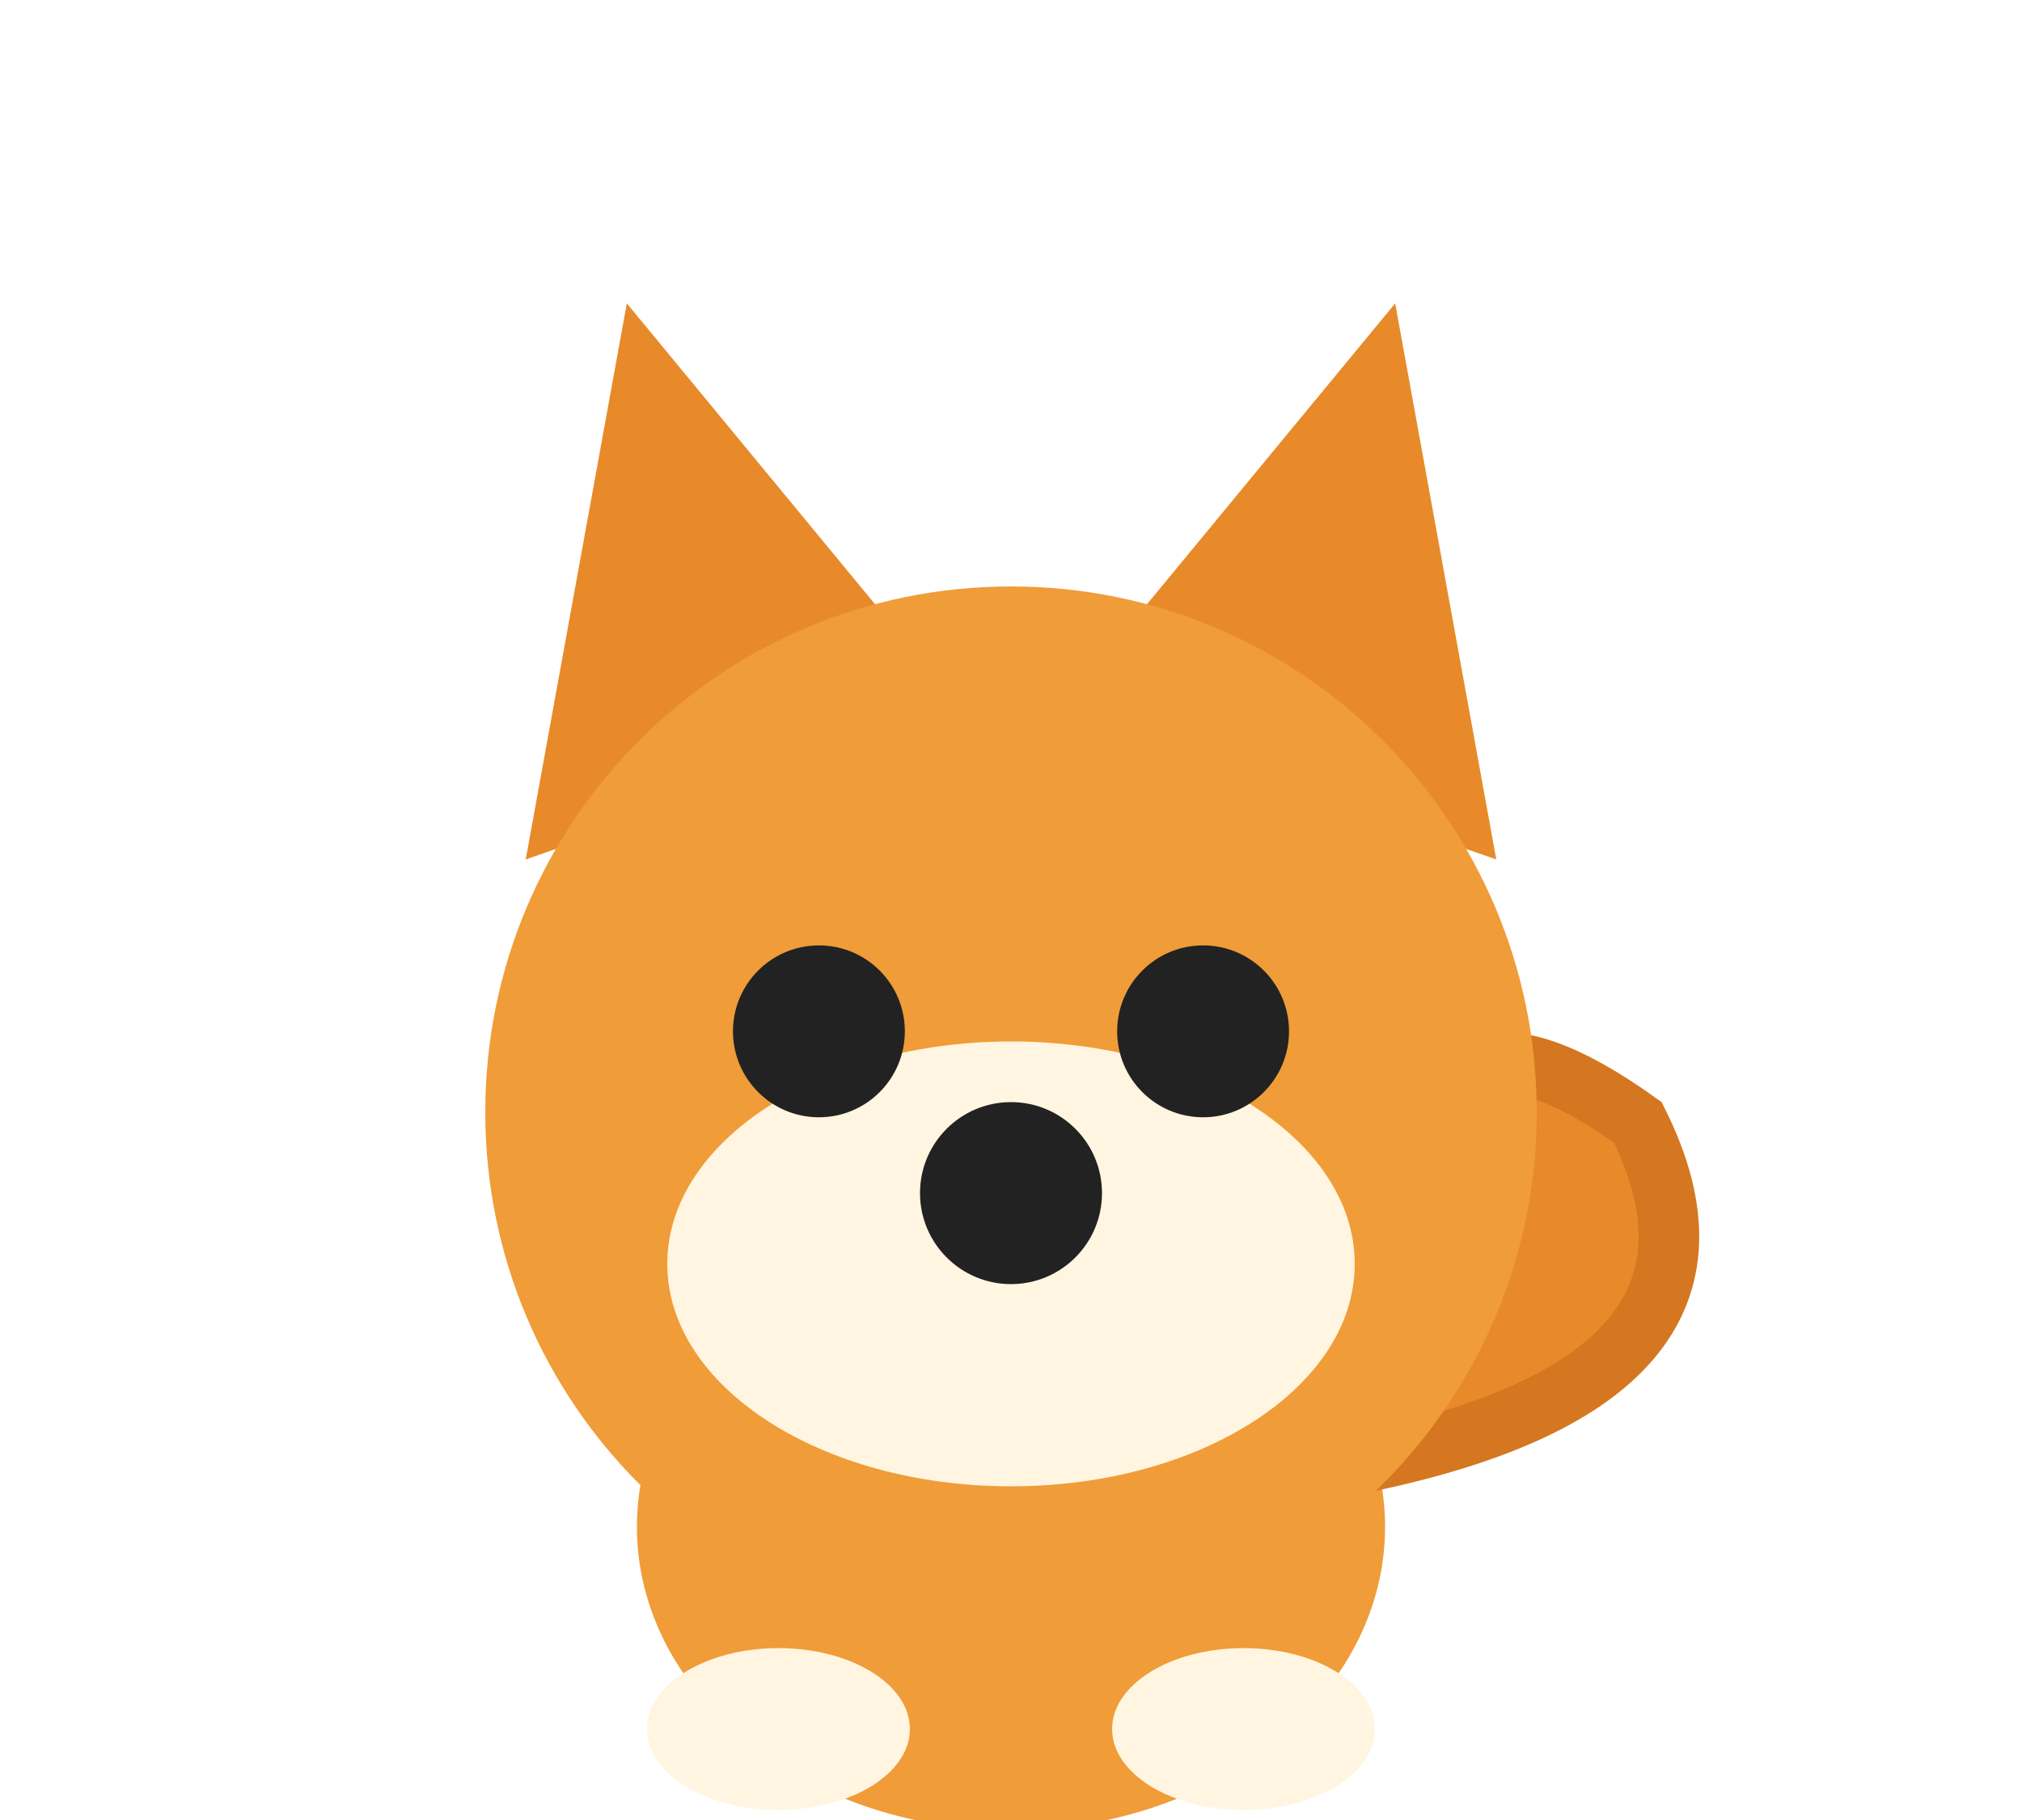
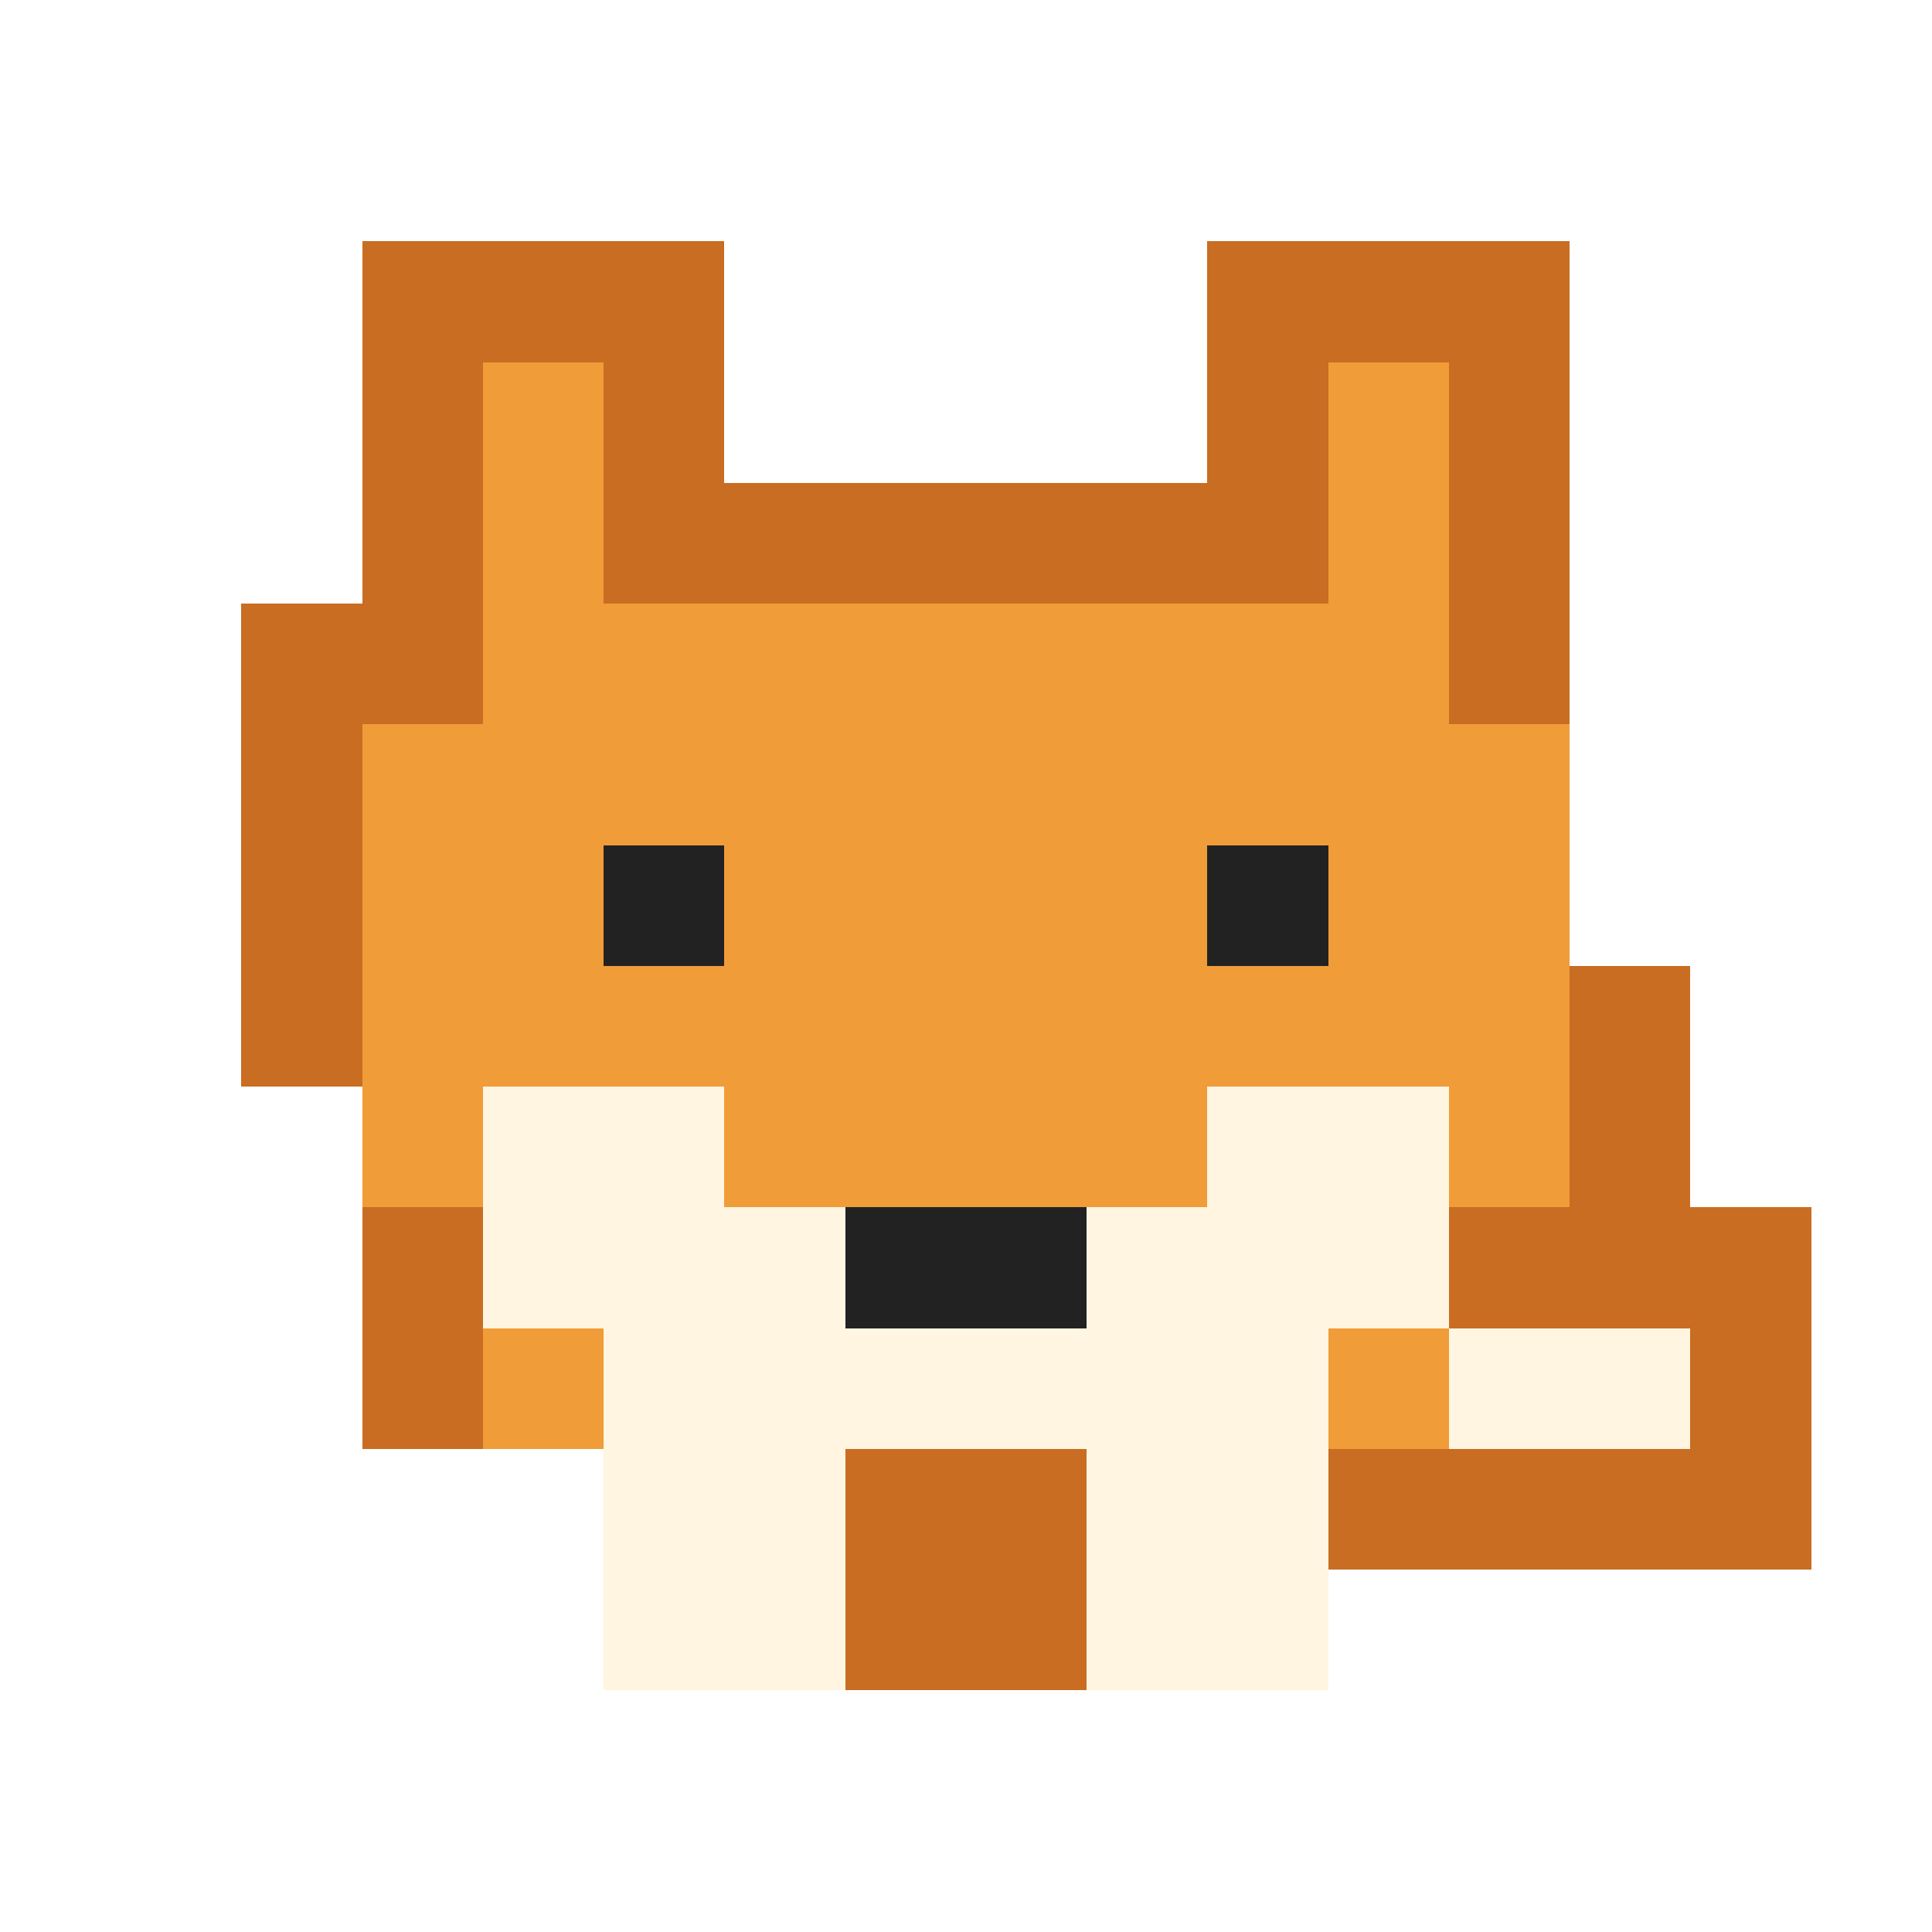
- <svg xmlns="http://www.w3.org/2000/svg" viewBox="4 5 20 18">
-   <ellipse cx="14" cy="20.1" rx="3.7" ry="3" fill="#f09c38" />
-   <ellipse cx="11.7" cy="22.1" rx="1.3" ry=".8" fill="#fff5e0" />
-   <ellipse cx="16.3" cy="22.1" rx="1.3" ry=".8" fill="#fff5e0" />
-   <path d="M17.3 19.5q4.2-.8 2.9-3.4-2.1-1.5-2.1.8" fill="#e88a2a" stroke="#d47720" stroke-width=".6" />
-   <polygon points="9.2,13.5 10.2,8 13.5,12" fill="#e88a2a" />
-   <polygon points="18.8,13.5 17.8,8 14.5,12" fill="#e88a2a" />
-   <circle cx="14" cy="16" r="5.2" fill="#f09c38" />
-   <ellipse cx="14" cy="17.5" rx="3.4" ry="2.2" fill="#fff5e0" />
-   <circle cx="12.1" cy="15.2" r=".85" fill="#222" />
-   <circle cx="15.9" cy="15.2" r=".85" fill="#222" />
-   <circle cx="14" cy="16.8" r=".9" fill="#222" />
+ <svg xmlns="http://www.w3.org/2000/svg" viewBox="0 0 16 16" shape-rendering="crispEdges">
+   <path fill="#c96d22" d="M3 2h3v2h4V2h3v6h1v2h1v3h-4v1H5v-2H3V9H2V5h1z" />
+   <path fill="#f09c38" d="M4 3h1v2h6V3h1v3h1v4h-1v2H4v-2H3V6h1z" />
+   <path fill="#fff5e0" d="M4 9h2v1h4V9h2v2h-1v1H5v-1H4zm8 2h2v1h-2zM5 12h2v2H5zm4 0h2v2H9z" />
+   <path fill="#222" d="M5 7h1v1H5zm5 0h1v1h-1zM7 10h2v1H7z" />
</svg>
